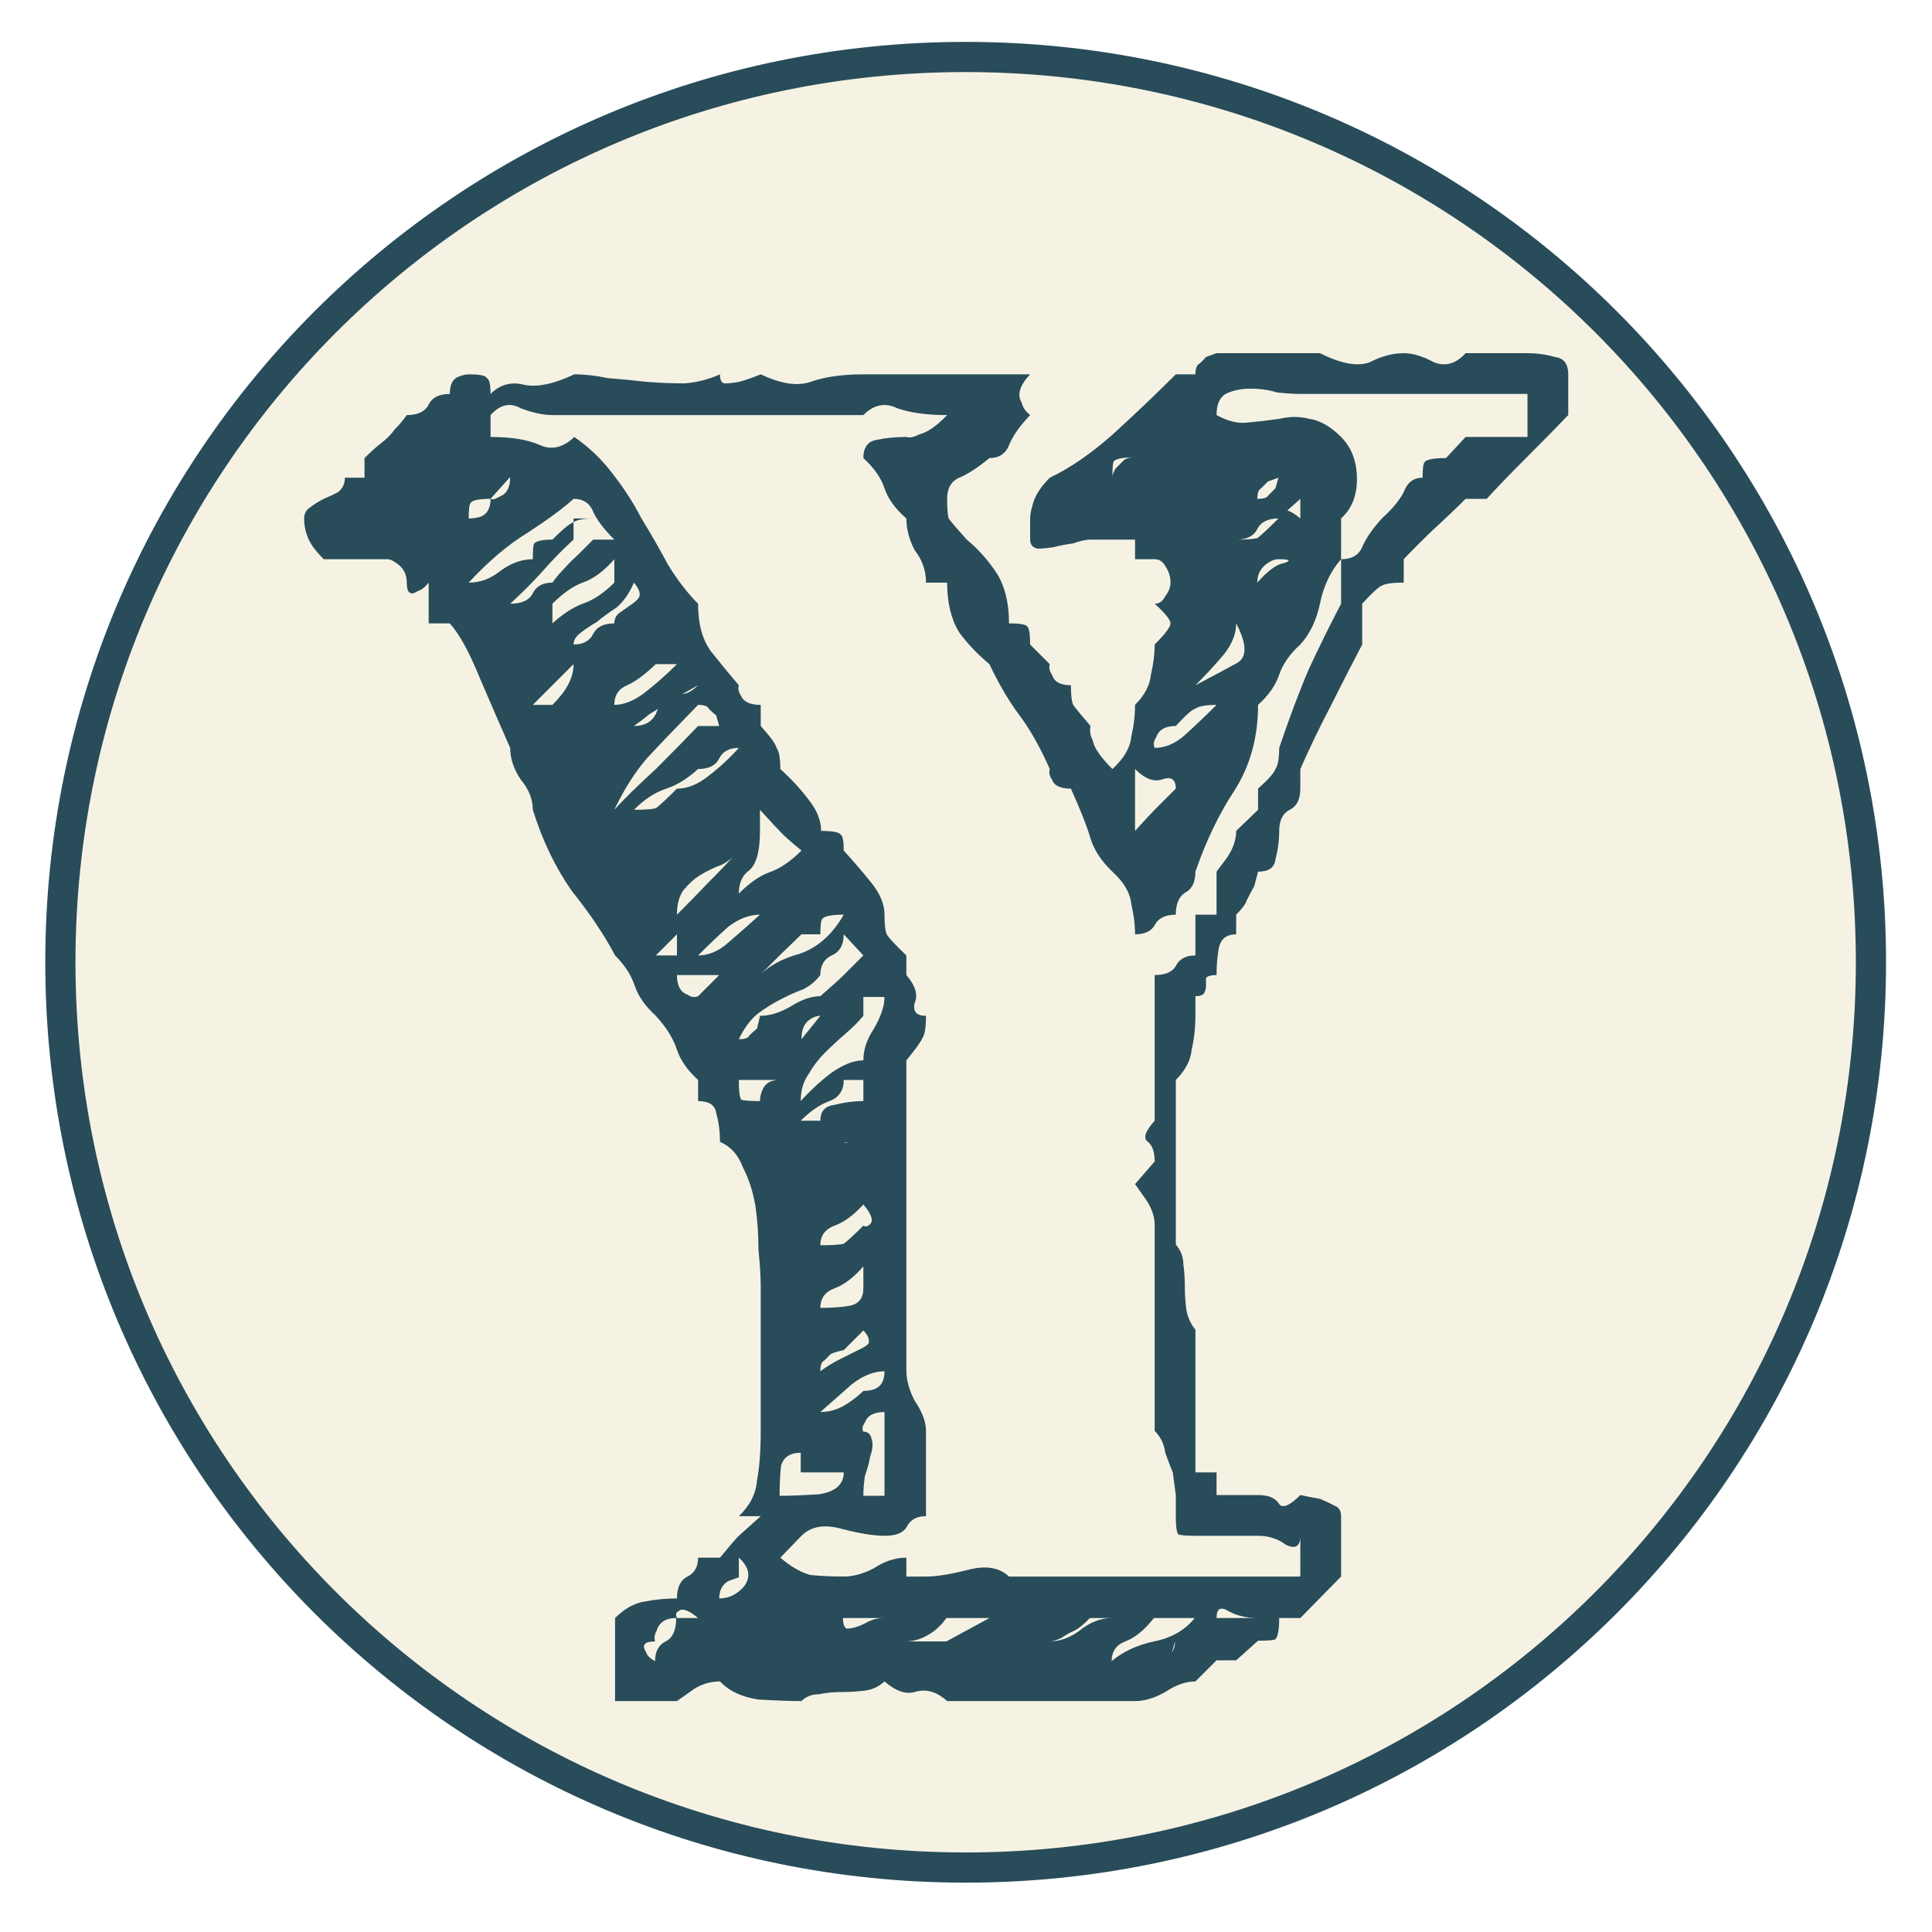
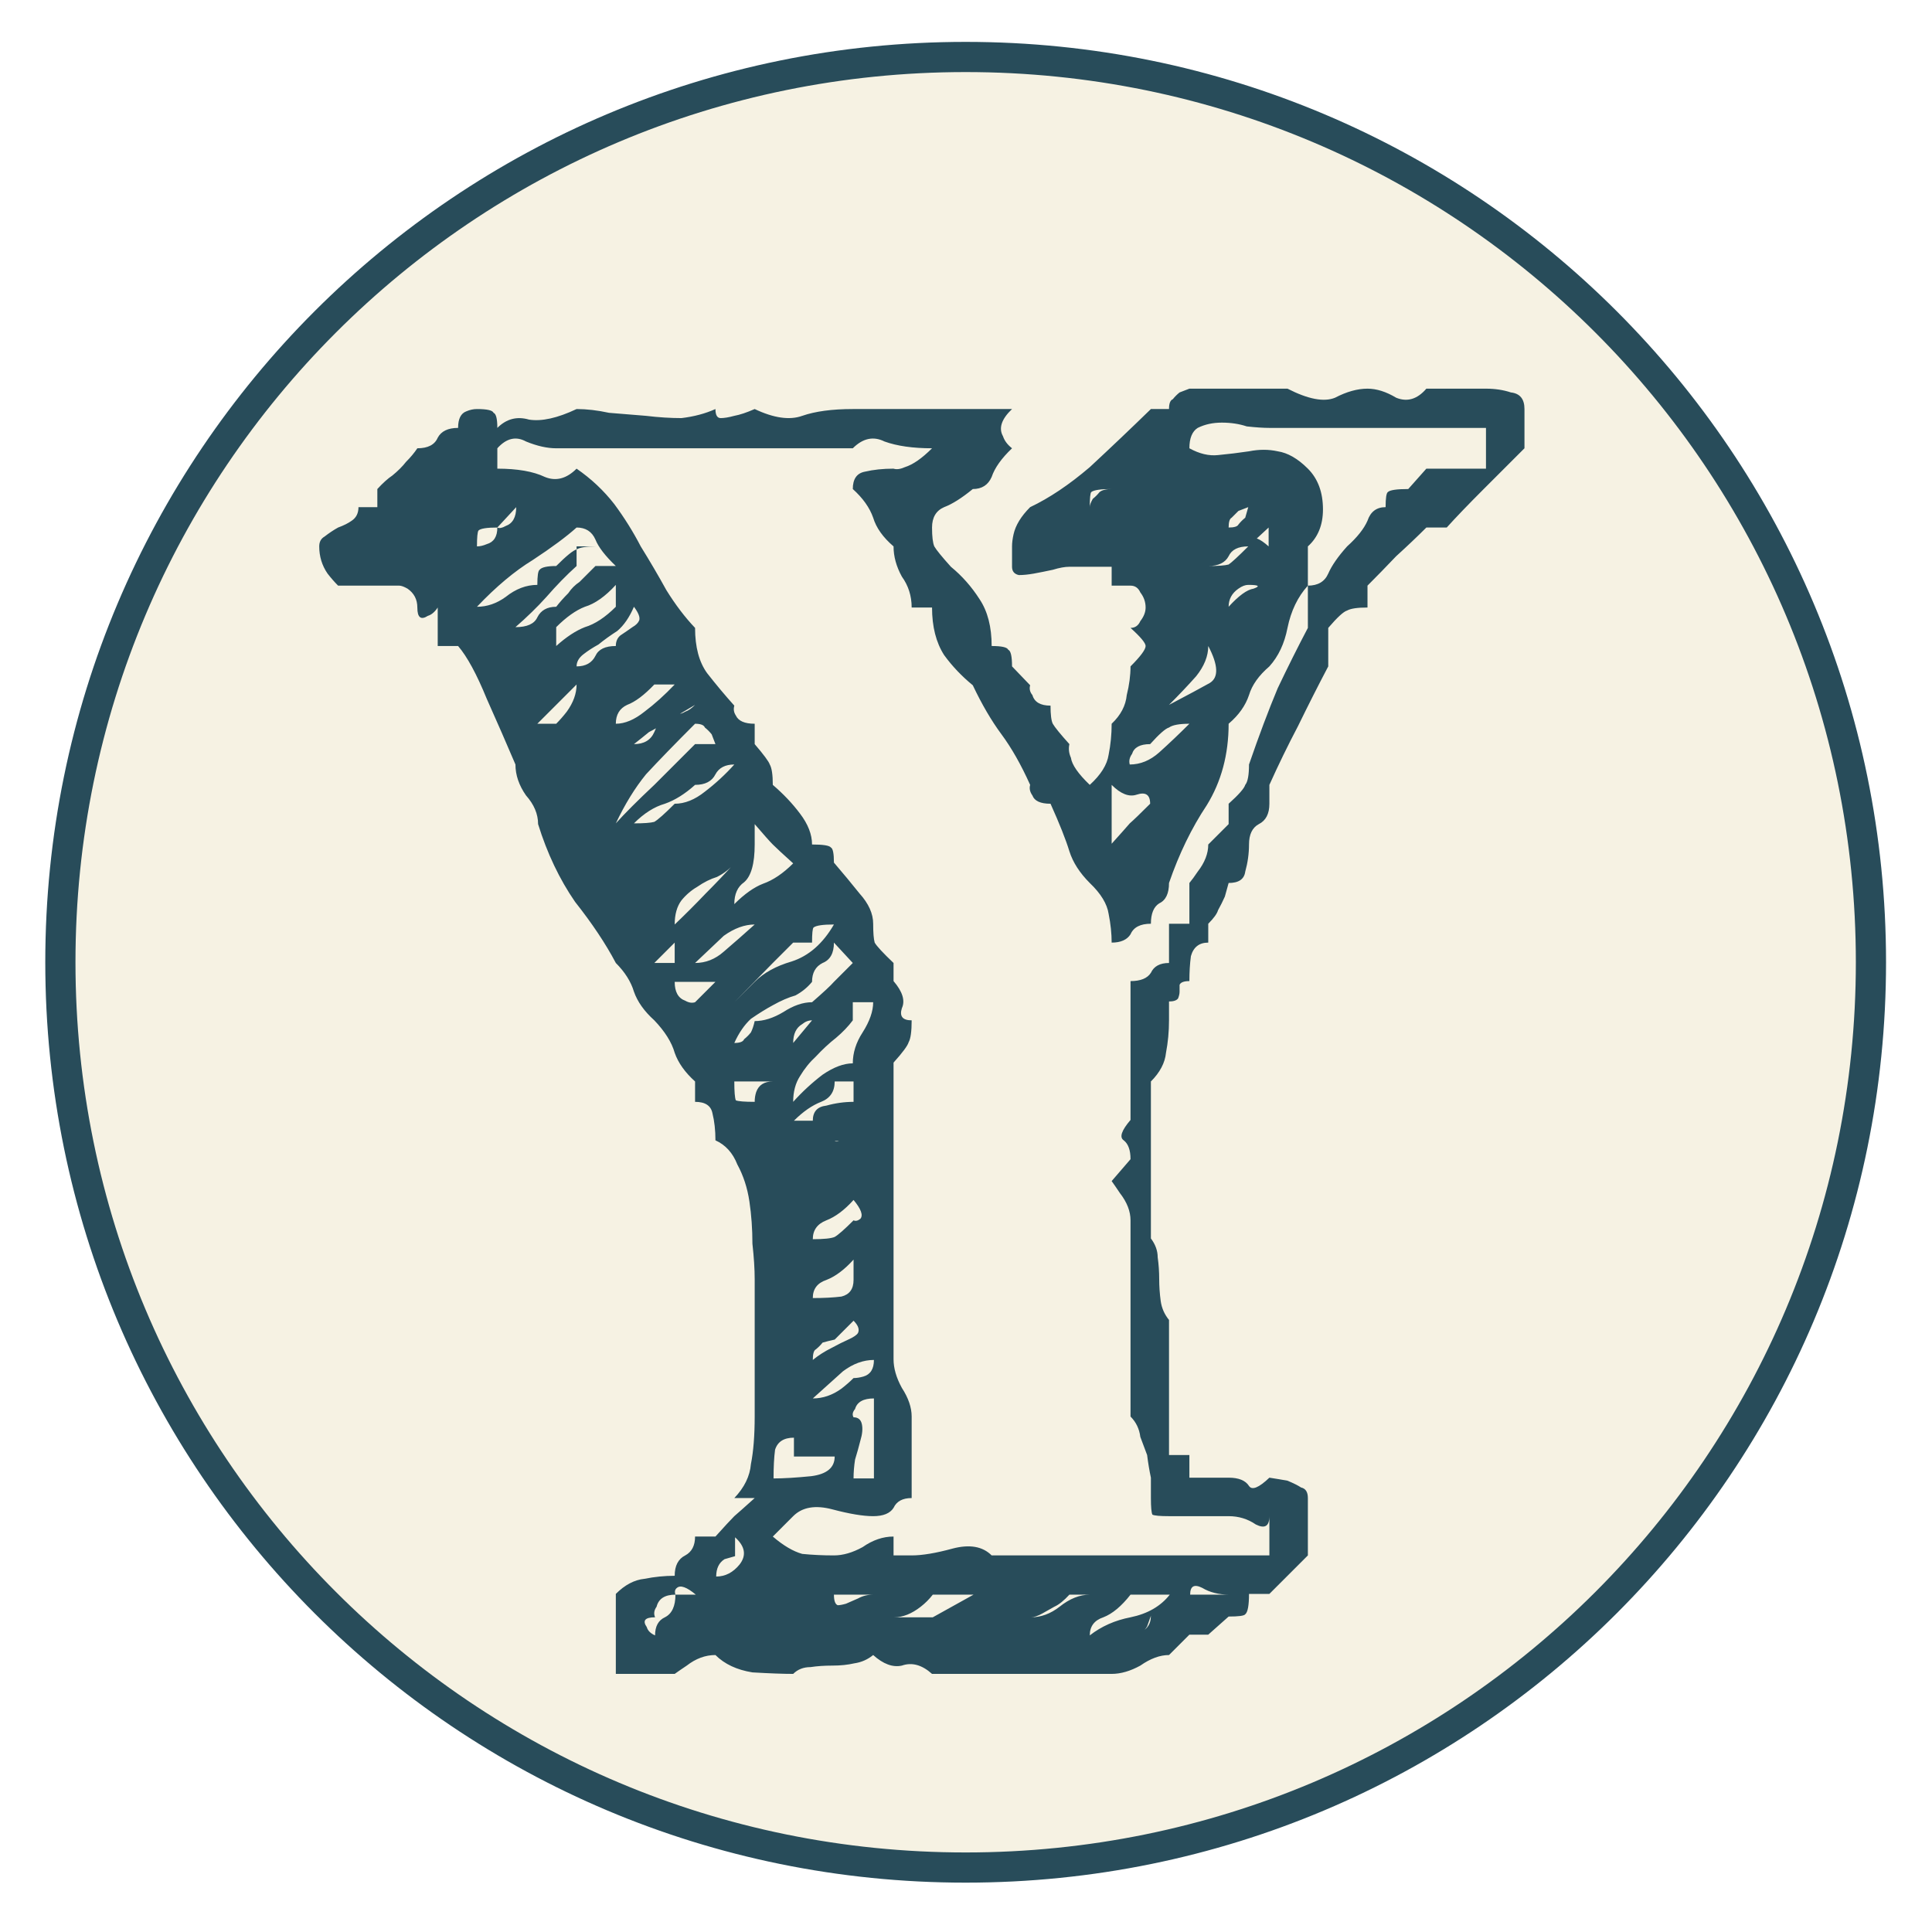
<svg xmlns="http://www.w3.org/2000/svg" version="1.2" viewBox="0 0 256 256" width="512" height="512">
  <style>
		.s0 { fill: #f6f2e3;stroke: #284c5a;stroke-linecap: round;stroke-linejoin: round;stroke-width: 4 }
		.s1 { fill: #284c5a }
	</style>
  <g id="Layer 1">
    <path id="Shape 3" fill-rule="evenodd" class="s0" d="m127.95 247.46c-66.33 0-119.95-53.62-119.95-119.96 0-66.33 53.62-119.95 119.95-119.95 66.34 0 119.96 53.62 119.96 119.95 0 66.34-53.62 119.96-119.95 119.96z" />
-     <path id="Y" class="s1" aria-label="Y" d="m207.8 49.6v5.4q-2.1 2.2-5.6 5.7-3.3 3.3-5.2 5.4h-2.8q-1.9 1.9-4.2 4-2.2 2.1-4 4v3.1q-2.2 0-2.9 0.4-0.7 0.3-2.6 2.4v5.4q-2.1 4-4.2 8.2-2.1 4-4 8.3v2.6q0 2.1-1.4 2.8-1.4 0.7-1.4 2.8 0 1.9-0.5 3.8-0.2 1.6-2.3 1.6l-0.5 1.9q-0.5 0.9-1 1.9-0.2 0.7-1.4 1.9v2.6q-1.9 0-2.3 1.8-0.3 1.7-0.3 3.6-1.1 0-1.4 0.4 0 0.5 0 1 0 0.5-0.2 0.9-0.2 0.5-1.2 0.5v2.6q0 2.3-0.5 4.5-0.2 2.1-2.1 4v16.4 5.4q1 1.2 1 2.6 0.2 1.4 0.2 3.1 0 1.4 0.2 3 0.3 1.5 1.2 2.6v2.6 2.8 2.6 5.4 5.5h2.8v3h2.6 2.9q2.1 0 2.8 1.2 0.7 0.9 2.8-1.2 1.4 0.3 2.6 0.5 1.2 0.5 1.9 0.9 0.9 0.3 0.9 1.4v2.6 5.4l-5.4 5.5h-2.8q0 2.3-0.5 2.8-0.2 0.2-2.3 0.2l-2.9 2.6h-2.6l-2.8 2.8q-1.9 0-4 1.4-2.1 1.2-4 1.2h-3-5.5-5.4-2.8-2.6-3-2.6q-2.1-1.9-4.3-1.2-1.8 0.5-4-1.4-1.1 1-2.5 1.2-1.5 0.2-3.1 0.2-1.7 0-3.1 0.3-1.4 0-2.3 0.9-2.1 0-5.7-0.2-3.3-0.5-5.1-2.4-2.2 0-4 1.4-1 0.7-1.7 1.2h-2.8-5.4v-2.6-8.4q1.9-1.9 4-2.2 2.1-0.4 4.2-0.4 0-2.2 1.4-2.9 1.4-0.7 1.4-2.5h2.9q1.8-2.2 2.5-2.9 0.8-0.7 2.9-2.6h-2.9q2.2-2.1 2.4-4.7 0.5-2.6 0.5-6.6v-2.5-8.3-2.6-3-2.6q0-2.1-0.3-5 0-3-0.4-5.8-0.5-2.9-1.7-5.2-0.9-2.4-3-3.3 0-2.1-0.5-3.8-0.2-1.6-2.4-1.6v-2.8q-2.1-1.9-2.8-4-0.7-2.2-2.8-4.5-2.1-1.9-2.8-4-0.7-2.1-2.6-4-2.1-4-5.7-8.5-3.3-4.7-5.2-10.8 0-2.1-1.6-4-1.4-2.1-1.4-4.2-1.9-4.3-4-9.2-2.1-5.2-4-7.3h-2.8v-2.6-2.8q-0.7 0.9-1.4 1.1-1.5 1-1.5-1.1 0-1.7-1.4-2.6-0.7-0.5-1.1-0.5h-5.7-2.8q-0.7-0.7-1.4-1.6-1.2-1.7-1.2-3.8 0-0.9 0.7-1.4 0.9-0.7 1.9-1.2 1.2-0.5 1.9-0.9 0.9-0.7 0.9-1.9h2.6v-2.6q1.2-1.2 2.1-1.9 1.2-0.9 1.9-1.9 0.9-0.9 1.6-1.9 2.2 0 2.9-1.4 0.7-1.4 2.8-1.4 0-1.9 1.2-2.3 0.7-0.3 1.4-0.3 2.1 0 2.3 0.5 0.5 0.2 0.5 2.1 1.9-1.9 4.5-1.2 2.6 0.5 6.6-1.4 2.1 0 4.4 0.5 2.6 0.2 5.2 0.5 2.6 0.2 5 0.2 2.5-0.2 4.7-1.2 0 1.2 0.7 1.2 0.7 0 1.8-0.2 1.2-0.3 2.9-1 4 1.9 6.6 1 2.8-1 7-1h16.7 5.4q-2.1 2.2-1.1 3.8 0.2 0.9 1.1 1.6-2.1 2.2-2.8 4-0.7 1.7-2.6 1.7-2.3 1.9-4 2.6-1.6 0.7-1.6 2.8 0 1.9 0.2 2.6 0.5 0.7 2.4 2.8 2.3 1.9 4 4.5 1.6 2.6 1.6 6.6 2.1 0 2.4 0.4 0.4 0.3 0.4 2.4l2.6 2.6q-0.2 0.7 0.3 1.4 0.4 1.4 2.5 1.4 0 1.9 0.3 2.6 0.5 0.7 2.3 2.8-0.2 1 0.3 1.9 0.2 1.4 2.6 3.8 2.3-2.1 2.5-4.3 0.5-2.1 0.5-4.2 1.9-1.9 2.1-4 0.5-2.1 0.5-4 2.1-2.1 2.1-2.8 0-0.7-2.1-2.6 0.9 0 1.4-1 0.7-0.9 0.7-1.8 0-1.2-0.7-2.2-0.5-0.9-1.4-0.9h-2.6v-2.6h-5.9q-0.9 0-2.3 0.5-1.4 0.2-2.6 0.5-1.2 0.2-2.1 0.2-1-0.2-1-1.2v-2.8q0-0.7 0.3-1.7 0.4-1.8 2.3-3.7 4-1.9 8.3-5.7 4.4-4 8.4-8h2.6q0-1.1 0.5-1.4 0.5-0.4 0.9-0.9l1.4-0.5h2.6 8.5 2.6q4.2 2.1 6.6 1.2 2.3-1.2 4.5-1.2 1.8 0 4 1.2 2.3 0.9 4.2-1.2h2.8 5.4q1.9 0 3.6 0.5 1.8 0.2 1.8 2.3zm-5.4 2.6h-13.9-2.5-8.3-5.4q-1.2 0-3.1-0.2-1.6-0.5-3.5-0.5-1.9 0-3.3 0.7-1.2 0.7-1.2 2.8 2.2 1.2 4 1 2.2-0.2 4.3-0.5 2.1-0.5 4 0 2.1 0.3 4.2 2.4 2.1 2.1 2.1 5.6 0 3.3-2.1 5.2v5.4q-2.1 2.4-2.8 5.9-0.7 3.3-2.6 5.4-2.1 1.9-2.8 4-0.7 2.1-2.8 4 0 6.4-3.1 11.3-3.1 4.7-5.2 10.8 0 2.1-1.4 2.8-1.2 0.8-1.2 2.9-2.1 0-2.8 1.4-0.7 1.2-2.6 1.2 0-1.9-0.5-4-0.2-2.2-2.5-4.3-2.2-2.1-2.9-4.4-0.7-2.4-2.6-6.6-2.1 0-2.5-1.2-0.5-0.7-0.3-1.4-1.9-4.3-4-7.1-2.1-2.8-4-6.8-2.3-1.9-4-4.2-1.6-2.6-1.6-6.6h-2.8q0-2.4-1.5-4.3-1.1-2.1-1.1-4.2-2.2-1.9-2.9-4-0.7-2.1-2.8-4 0-2.1 1.7-2.4 1.8-0.4 4-0.4 0.7 0.2 1.6-0.3 1.7-0.4 3.8-2.6h2.6-2.6q-4 0-6.6-0.9-2.4-1.2-4.5 0.9h-8.2-5.4-5.4-8.5-2.8-5.5-2.5-2.9q-1.8 0-4.2-0.9-2.1-1.2-4 0.9v2.9q4.2 0 6.6 1.1 2.3 1 4.5-1.1 3 2.1 5.1 4.9 2.2 2.8 3.8 5.9 1.9 3.1 3.5 6.1 1.9 3.1 4 5.2 0 4 1.7 6.3 1.9 2.4 3.7 4.5-0.2 0.7 0.3 1.4 0.5 1.2 2.6 1.2v2.8q1.9 2.1 2.1 2.9 0.5 0.7 0.5 2.8 2.1 1.9 3.7 4 1.7 2.1 1.7 4.2 2.3 0 2.6 0.5 0.4 0.2 0.4 2.1 1.9 2.1 3.6 4.2 1.8 2.2 1.8 4.3 0 1.9 0.3 2.6 0.4 0.7 2.6 2.8v2.6q1.8 2.1 1.1 3.7-0.4 1.7 1.5 1.7 0 2.3-0.5 3-0.3 0.7-2.1 2.9v2.6 5.4 22.1 8.2 2.8q0 1.9 1.1 4 1.5 2.2 1.5 4v8.5 2.8q-1.9 0-2.6 1.5-0.7 1.1-2.9 1.1-2.1 0-5.6-0.9-3.5-1-5.4 0.9l-2.8 2.9q2.1 1.8 4 2.3 2.1 0.2 4.4 0.2 1.9 0 4-1.1 2.1-1.4 4.3-1.4v2.5h2.6q2.1 0 5.6-0.9 3.5-0.9 5.4 0.9h5.4 8.3 3 5.4 2.6 13.9v-5.4q0 2.1-1.9 1.2-1.6-1.2-3.7-1.2h-2.9-2.6-2.8q-1.9 0-2.3-0.2-0.3-0.5-0.3-2.4v-2.8q-0.2-1.4-0.4-3-0.5-1.2-1-2.6-0.2-1.7-1.4-2.9v-16.4-5.4-2.9-2.6q0-1.8-1.4-3.7-0.7-1-1.2-1.7l2.6-3q0-1.9-0.9-2.6-1-0.7 0.9-2.8v-5.4-8.5-5.4q2.1 0 2.8-1.2 0.7-1.4 2.6-1.4v-5.4h2.8v-5.7q0.5-0.7 1.2-1.6 1.4-1.9 1.4-3.8l2.9-2.8v-2.8q2.1-1.9 2.3-2.6 0.5-0.7 0.5-2.8 2.1-6.2 4-10.6 2.1-4.5 4.2-8.5v-5.9q2.1 0 2.8-1.6 0.7-1.7 2.6-3.8 2.1-1.9 2.9-3.5 0.7-1.9 2.5-1.9 0-1.9 0.3-2.1 0.4-0.5 2.8-0.5l2.6-2.8h2.8 5.4zm-55 11q0-0.4 0.4-1.1 0.5-0.5 1-1 0.4-0.5 1.6-0.5-2.3 0-2.8 0.5-0.2 0.2-0.2 2.1zm11 5.4q2.1-1.8 4-3.5 2.1-1.9 4.3-1.9-2.2 0-4.3 1.9-1.9 1.7-4 3.5zm-98.8-5.4h-2.8zm5.4 2.9q0.4 0.2 1.2-0.3 1.4-0.5 1.4-2.6zm101.6 0q1.2 0 1.4-0.4 0.5-0.5 1-1l0.4-1.4-1.4 0.5q-0.4 0.4-0.9 0.9-0.5 0.3-0.5 1.4zm5.7 0l-2.9 2.6q-0.2-0.7 0.3-0.9 0.7-0.7 2.6 0.9zm-96.3 0q-2.1 1.9-6.1 4.5-3.8 2.3-7.8 6.6 2.2 0 4-1.4 2.2-1.7 4.5-1.7 0-1.9 0.2-2.1 0.5-0.5 2.4-0.5 2.1-2.1 2.8-2.3 0.7-0.5 2.6-0.5h-2.6v2.8q-2.1 1.9-4.2 4.3-1.9 2.1-4.2 4.2 2.3 0 3-1.4 0.7-1.4 2.6-1.4 0.7-1 1.6-1.9 0.8-0.9 1.7-1.7 0.9-0.9 2.1-2.1h2.8q-2.1-2.1-2.8-3.7-0.7-1.7-2.6-1.7zm-13.9 2.6q0.7 0 1.5-0.2 1.4-0.5 1.4-2.4-2.2 0-2.6 0.5-0.3 0.2-0.3 2.1zm101.7 2.8q2.1 0 2.8-0.2 0.7-0.5 2.8-2.6-2.1 0-2.8 1.4-0.7 1.4-2.8 1.4zm2.8 5.7q2.1-2.4 3.6-2.6 1.4-0.5-0.8-0.5-0.7 0-1.4 0.5-1.4 0.9-1.4 2.6zm-85.2 0v-3.1q-2.1 2.4-4.2 3.1-1.9 0.7-4 2.8v2.6q2.1-1.9 4-2.6 2.1-0.7 4.2-2.8zm-5.4 8.2q1.9 0 2.6-1.4 0.7-1.4 2.8-1.4 0-0.9 0.7-1.4 1-0.7 1.7-1.2 0.7-0.5 0.9-0.9 0.3-0.7-0.7-1.9-0.9 2.1-2.3 3.3-1.4 0.9-2.6 1.9-1.2 0.7-2.1 1.4-1 0.7-1 1.6zm82.4 5.4q4-2.1 5.6-3 1.9-1.2-0.2-5.2 0 2.1-1.7 4.2-1.6 1.9-3.7 4zm-68.7-2.8h-2.8q-2.2 2.1-3.8 2.8-1.7 0.7-1.7 2.6 1.9 0 4-1.6 2.2-1.7 4.3-3.8zm-13.7 0l-5.4 5.4h2.6q0.7-0.7 1.4-1.6 1.4-1.9 1.4-3.8zm8 8.2q2.1 0 2.9-1.6 0.7-1.9 2.8-3.8 0 1.2 0.4 1.2 0.5 0 1-0.2 0.7-0.3 1.4-1-2.1 1.2-3.8 2.1-1.4 1-2.6 1.7-1.1 0.9-2.1 1.6zm71.8 0q-2.1 0-2.6 1.5-0.5 0.7-0.2 1.4 2.1 0 4-1.7 2.1-1.9 4.2-4-2.1 0-2.8 0.5-0.7 0.2-2.6 2.3zm-63.3 0h2.8l-0.4-1.4q-0.5-0.4-1-0.9-0.2-0.5-1.4-0.5-4.2 4.3-6.8 7.1-2.4 2.8-4.3 6.8 1.9-2.1 5.5-5.4 3.5-3.5 5.6-5.7zm0 5.7q-2.1 1.9-4.2 2.6-2.2 0.7-4.3 2.8 2.1 0 2.9-0.2 0.7-0.5 2.8-2.6 2.1 0 4.2-1.7 2.1-1.6 4-3.7-1.9 0-2.6 1.4-0.7 1.4-2.8 1.4zm57.9 0v2.6 5.6q1.9-2.1 2.6-2.8 0.7-0.7 2.8-2.8 0-1.9-1.9-1.2-1.6 0.5-3.5-1.4zm-71.8 2.6h-2.6zm22.1 0v2.8zm0 5.6q0 4-1.4 5.2-1.4 1-1.4 3.1 2.1-2.1 4-2.8 2.1-0.7 4.3-2.9-2.2-1.8-2.9-2.6-0.7-0.7-2.6-2.8zm-11 11.1q2.1-2.1 4.2-4.3 2.1-2.1 4-4.2-0.9 1.2-2.3 1.9-1.4 0.5-2.9 1.4-1.1 0.7-2.1 1.9-0.9 1.2-0.9 3.3zm2.8 5.4q2.1 0 4-1.7 2.1-1.8 4.2-3.7-2.1 0-4.2 1.6-1.9 1.7-4 3.8zm19.3-5.4q-2.3 0-2.8 0.5-0.3 0.2-0.3 2.1h-2.5l-2.9 2.8-5.4 5.4 2.8-2.8q1.9-1.9 5.2-2.8 3.6-1.2 5.9-5.2zm-22.1 2.6l-2.8 2.8h2.8zm19 5.4q-0.9 1.2-2.3 1.9-1.4 0.5-3.1 1.4-1.4 0.7-3 1.9-1.4 1.2-2.4 3.3 1.2 0 1.4-0.5 0.5-0.5 1-0.9 0.2-0.7 0.4-1.7 1.9 0 4-1.2 2.2-1.4 4-1.4 2.4-2.1 3.1-2.8 0.7-0.7 2.6-2.6l-2.6-2.8q0 2.1-1.6 2.8-1.5 0.7-1.5 2.6zm-13.4 0h-5.6q0 2.1 1.4 2.6 0.7 0.5 1.4 0.2zm19.1 2.9v2.5q-1 1.2-2.4 2.4-1.4 1.2-2.8 2.6-1.2 1.2-2.1 2.8-1 1.4-1 3.5 1.9-2.1 4-3.7 2.4-1.7 4.3-1.7 0-2.1 1.4-4.2 1.4-2.4 1.4-4.2zm-8.2 5.6l2.5-3.1q-0.7 0-1.4 0.5-1.1 0.7-1.1 2.6zm-5.5 5.4h-2.8q0 2.1 0.3 2.6 0.4 0.2 2.5 0.2 0-0.7 0.3-1.4 0.5-1.4 2.3-1.4zm13.7 0h-2.6q0 2.1-1.9 2.8-1.9 0.7-3.8 2.6h2.6q0-1.9 1.9-2.1 1.9-0.5 3.8-0.5zm0 8.3h-2.6q0.5 0.2 1.2-0.3 1.4-0.4 1.4-2.6h2.8q-2.1 0-2.6 0.5-0.2 0.3-0.2 2.4zm-8.3 2.6h-2.8zm2.6 11q2.4 0 3.1-0.2 0.7-0.5 2.6-2.4 0.4 0.3 0.9-0.2 0.7-0.7-0.9-2.6-1.9 2.1-3.8 2.8-1.9 0.7-1.9 2.6zm0 8.3q2.4 0 4-0.3 1.7-0.4 1.7-2.3v-2.9q-1.9 2.2-3.8 2.9-1.9 0.7-1.9 2.6zm-2.6-2.6v2.6zm8.3 5.6l-2.6 2.6q-1 0.2-1.7 0.5-0.4 0.4-0.9 0.9-0.5 0.2-0.5 1.4 1.2-0.9 2.6-1.6 1.4-0.7 2.4-1.2 1.1-0.5 1.4-0.9 0.2-0.8-0.7-1.7zm0 8q0.7 0 1.4-0.2 1.4-0.5 1.4-2.4-2.1 0-4.3 1.7-1.8 1.6-4.2 3.7 2.1 0 4-1.4 1-0.7 1.7-1.4zm0 5.4q0.9 0 1.1 1 0.3 0.9-0.2 2.3-0.2 1.2-0.7 2.6-0.2 1.4-0.2 2.6h2.8v-5.7-5.4q-2.1 0-2.6 1.4-0.5 0.7-0.2 1.2zm-11.1 8.5q2.1 0 5.2-0.2 3.3-0.5 3.3-2.9h-5.7v-2.6q-2.1 0-2.6 1.7-0.2 1.6-0.2 4zm-5.4 8.2v2.6l-1.4 0.5q-1.2 0.7-1.2 2.3 1.9 0 3.3-1.6 1.4-1.9-0.7-3.8zm-2.6 8q1.9 0 2.6-0.2 0.7-0.5 2.8-2.4 0 1.9-1.9 2.4-1.6 0.2-3.5 0.2zm-5.6 0h2.8q-1.9-1.6-2.6-0.9-0.5 0.2-0.2 0.9zm30.3 3.1h2.6 2.8l5.7-3.1h-5.7q-0.7 1-1.6 1.7-1.9 1.4-3.8 1.4zm41.2-3.1h5.4q-2.1 0-3.8-0.9-1.6-1-1.6 0.9zm-55.1 0h-2.8zm32.9 0h-5.4zm-21.9 0h-5.4q0 1.2 0.5 1.4 0.5 0 1.2-0.2 0.7-0.2 1.6-0.7 1-0.5 2.1-0.5zm30.2 0h-2.9q-1.1 1.2-2.1 1.7-0.9 0.4-1.6 0.9-1 0.5-1.7 0.5 2.1 0 4-1.4 2.1-1.7 4.3-1.7zm11 0h-5.4q-1.9 2.4-3.8 3.1-1.8 0.7-1.8 2.6 2.3-1.9 5.6-2.6 3.5-0.7 5.4-3.1zm-71.5 3.1q-2.1 0-1.2 1.4 0.2 0.7 1.2 1.2 0-1.9 1.4-2.6 1.4-0.7 1.4-3.1-2.1 0-2.6 1.7-0.4 0.7-0.2 1.4zm8.5-3.1v3.1zm16.4 5.6v-2.6zm41.2 0h-2.6q1.9 0 3.6-0.2 1.8-0.5 1.8-2.3l-0.4 1.4q-0.7 1.1-2.4 1.1zm-13.9 0h2.9z" />
+     <path id="Y" class="s1" aria-label="Y" d="m202 54.2v5.2q-2 2-5.4 5.4-3.1 3.1-4.9 5.1h-2.7q-1.8 1.8-4 3.8-2 2.1-3.8 3.9v2.9q-2 0-2.7 0.4-0.7 0.2-2.5 2.3v5.1q-2 3.8-4 7.9-2 3.8-3.8 7.8v2.5q0 2-1.4 2.7-1.3 0.7-1.3 2.7 0 1.8-0.5 3.6-0.2 1.5-2.2 1.5l-0.5 1.8q-0.4 0.9-0.9 1.8-0.2 0.7-1.3 1.8v2.5q-1.8 0-2.3 1.8-0.2 1.5-0.2 3.3-1.1 0-1.3 0.5 0 0.4 0 0.9 0 0.4-0.2 0.9-0.3 0.4-1.2 0.4v2.5q0 2.2-0.4 4.3-0.2 2-2 3.8v15.7 5.1q0.9 1.2 0.9 2.5 0.2 1.4 0.2 2.9 0 1.4 0.2 2.9 0.2 1.4 1.1 2.5v2.5 2.7 2.4 5.2 5.1h2.7v3h2.5 2.7q2 0 2.7 1.1 0.6 0.9 2.7-1.1 1.3 0.2 2.4 0.4 1.2 0.5 1.8 0.9 0.9 0.2 0.9 1.4v2.4 5.2l-5.1 5.1h-2.7q0 2.3-0.5 2.7-0.2 0.3-2.2 0.3l-2.7 2.4h-2.5l-2.7 2.7q-1.8 0-3.8 1.4-2 1.1-3.8 1.1h-2.9-5.2-5.1-2.7-2.5-2.9-2.5q-2-1.8-4-1.1-1.8 0.4-3.8-1.4-1.1 0.9-2.5 1.1-1.3 0.3-2.9 0.3-1.6 0-2.9 0.2-1.4 0-2.3 0.9-2 0-5.4-0.2-3.1-0.5-4.9-2.3-2 0-3.8 1.4-0.9 0.6-1.6 1.1h-2.7-5.1v-2.5-8.1q1.8-1.8 3.8-2 2-0.4 4-0.4 0-2 1.4-2.7 1.3-0.7 1.3-2.5h2.7q1.8-2 2.5-2.7 0.7-0.6 2.7-2.4h-2.7q2-2.1 2.2-4.5 0.5-2.5 0.5-6.3v-2.5-7.8-2.5-2.9-2.5q0-2-0.3-4.7 0-2.9-0.4-5.6-0.4-2.7-1.6-4.9-0.9-2.3-2.9-3.2 0-2-0.4-3.6-0.3-1.5-2.3-1.5v-2.7q-2-1.8-2.7-3.8-0.6-2.1-2.7-4.3-2-1.8-2.7-3.8-0.6-2-2.4-3.8-2-3.8-5.4-8.1-3.1-4.5-4.9-10.3 0-2-1.6-3.8-1.4-2-1.4-4.1-1.7-4-3.8-8.7-2-4.9-3.8-7h-2.7v-2.4-2.7q-0.6 0.9-1.3 1.1-1.4 0.9-1.4-1.1 0-1.6-1.3-2.5-0.7-0.4-1.1-0.4h-5.4-2.7q-0.7-0.7-1.4-1.6-1.1-1.6-1.1-3.6 0-0.9 0.7-1.3 0.9-0.7 1.8-1.2 1.1-0.4 1.8-0.9 0.9-0.6 0.9-1.8h2.5v-2.4q1.1-1.2 2-1.8 1.1-0.9 1.8-1.8 0.9-0.9 1.5-1.8 2.1 0 2.7-1.4 0.7-1.3 2.7-1.3 0-1.8 1.1-2.2 0.7-0.3 1.4-0.3 2 0 2.2 0.5 0.5 0.2 0.5 2 1.8-1.8 4.2-1.1 2.5 0.4 6.3-1.4 2 0 4.3 0.5 2.5 0.2 4.9 0.4 2.5 0.3 4.7 0.3 2.5-0.3 4.5-1.2 0 1.2 0.7 1.2 0.7 0 1.8-0.3 1.1-0.2 2.7-0.9 3.8 1.8 6.3 0.9 2.6-0.9 6.7-0.9h15.9 5.2q-2.1 2-1.2 3.6 0.3 0.9 1.2 1.6-2.1 2-2.7 3.8-0.7 1.6-2.5 1.6-2.2 1.8-3.8 2.4-1.6 0.7-1.6 2.7 0 1.8 0.3 2.5 0.4 0.7 2.2 2.7 2.2 1.8 3.8 4.3 1.6 2.4 1.6 6.2 2 0 2.2 0.5 0.5 0.2 0.5 2.2l2.4 2.5q-0.2 0.7 0.3 1.3 0.4 1.4 2.4 1.4 0 1.8 0.3 2.4 0.4 0.7 2.2 2.7-0.2 0.9 0.2 1.8 0.2 1.4 2.5 3.6 2.2-2 2.5-4 0.4-2 0.4-4.1 1.8-1.7 2-3.8 0.5-2 0.5-3.8 2-2 2-2.7 0-0.6-2-2.4 0.9 0 1.3-0.9 0.7-0.9 0.7-1.8 0-1.1-0.7-2-0.4-0.9-1.3-0.9h-2.5v-2.5h-5.6q-0.9 0-2.2 0.4-1.4 0.3-2.5 0.5-1.1 0.2-2 0.2-0.9-0.2-0.9-1.1v-2.7q0-0.7 0.2-1.6 0.4-1.8 2.2-3.6 3.8-1.8 7.9-5.3 4.2-3.9 8.1-7.7h2.4q0-1.1 0.5-1.3 0.4-0.5 0.9-0.9l1.3-0.5h2.5 8.1 2.4q4.1 2.1 6.3 1.2 2.3-1.2 4.3-1.2 1.8 0 3.8 1.2 2.2 0.9 4-1.2h2.7 5.2q1.8 0 3.3 0.5 1.8 0.2 1.8 2.2zm-5.1 2.5h-13.3-2.4-7.9-5.1q-1.2 0-3-0.2-1.5-0.5-3.3-0.5-1.8 0-3.2 0.7-1.1 0.7-1.1 2.7 2 1.1 3.8 0.9 2.1-0.2 4.1-0.5 2-0.4 3.8 0 2 0.3 4 2.3 2 2 2 5.4 0 3.1-2 4.9v5.2q-2 2.2-2.7 5.6-0.6 3.1-2.4 5.1-2.1 1.8-2.7 3.8-0.7 2.1-2.7 3.8 0 6.1-2.9 10.8-3 4.5-5 10.3 0 2.1-1.3 2.7-1.1 0.7-1.1 2.7-2.1 0-2.7 1.4-0.7 1.1-2.5 1.1 0-1.8-0.4-3.8-0.3-2-2.5-4.1-2-2-2.7-4.2-0.7-2.3-2.5-6.3-2 0-2.4-1.1-0.5-0.7-0.3-1.4-1.8-4-3.8-6.7-2-2.7-3.8-6.5-2.2-1.8-3.8-4-1.6-2.5-1.6-6.3h-2.7q0-2.3-1.3-4.1-1.1-2-1.1-4-2.1-1.8-2.7-3.8-0.7-2-2.7-3.8 0-2 1.6-2.3 1.7-0.4 3.8-0.4 0.6 0.2 1.5-0.2 1.6-0.5 3.6-2.5h2.5-2.5q-3.8 0-6.3-0.9-2.2-1.1-4.2 0.9h-7.9-5.1-5.2-8.1-2.7-5.1-2.5-2.7q-1.8 0-4-0.9-2-1.1-3.8 0.9v2.7q4 0 6.3 1.1 2.2 0.9 4.2-1.1 2.9 2 5 4.7 2 2.7 3.5 5.6 1.8 2.9 3.4 5.8 1.8 2.9 3.8 5 0 3.8 1.6 6 1.8 2.3 3.6 4.3-0.2 0.7 0.2 1.3 0.5 1.1 2.5 1.1v2.7q1.8 2.1 2 2.7 0.4 0.7 0.4 2.7 2.1 1.8 3.6 3.8 1.6 2.1 1.6 4.1 2.2 0 2.5 0.4 0.4 0.2 0.4 2 1.8 2.1 3.4 4.1 1.8 2 1.8 4 0 1.8 0.2 2.5 0.4 0.7 2.5 2.7v2.4q1.8 2.1 1.1 3.6-0.5 1.6 1.3 1.6 0 2.2-0.4 2.9-0.2 0.7-2 2.7v2.5 5.1 21.1 7.9 2.7q0 1.8 1.1 3.8 1.3 2 1.3 3.8v8.1 2.7q-1.8 0-2.4 1.3-0.7 1.1-2.7 1.1-2 0-5.4-0.9-3.4-0.9-5.2 0.9l-2.7 2.7q2.1 1.8 3.9 2.3 2 0.2 4.2 0.2 1.8 0 3.8-1.1 2-1.4 4.1-1.4v2.5h2.4q2.1 0 5.4-0.9 3.4-0.9 5.2 0.9h5.1 7.9 2.9 5.2 2.4 13.3v-5.2q0 2-1.8 1.1-1.6-1.1-3.6-1.1h-2.7-2.5-2.7q-1.8 0-2.2-0.2-0.2-0.4-0.2-2.2v-2.7q-0.3-1.4-0.5-3-0.4-1.1-0.9-2.4-0.2-1.6-1.3-2.7v-15.7-5.2-2.7-2.4q0-1.8-1.4-3.6-0.6-0.9-1.1-1.6l2.5-2.9q0-1.8-0.9-2.5-0.9-0.6 0.9-2.7v-5.1-8.1-5.2q2 0 2.7-1.1 0.6-1.3 2.4-1.3v-5.2h2.7v-5.4q0.5-0.6 1.1-1.5 1.4-1.8 1.4-3.6l2.7-2.7v-2.7q2-1.8 2.2-2.5 0.5-0.6 0.5-2.7 2-5.8 3.8-10.1 2-4.2 4-8v-5.6q2 0 2.7-1.6 0.7-1.6 2.5-3.6 2-1.8 2.7-3.4 0.6-1.8 2.4-1.8 0-1.8 0.3-2 0.4-0.4 2.7-0.4l2.4-2.7h2.7 5.2zm-52.5 10.5q0-0.4 0.4-1.1 0.5-0.4 0.9-0.9 0.5-0.4 1.6-0.4-2.2 0-2.7 0.4-0.2 0.2-0.2 2zm10.5 5.2q2-1.8 3.8-3.4 2.1-1.8 4.1-1.8-2 0-4.1 1.8-1.8 1.6-3.8 3.4zm-94.2-5.2h-2.7zm5.2 2.7q0.4 0.2 1.1-0.2 1.4-0.5 1.4-2.5zm96.9 0q1.1 0 1.3-0.4 0.4-0.5 0.9-0.9l0.4-1.4-1.3 0.5q-0.4 0.4-0.9 0.9-0.4 0.2-0.4 1.3zm5.3 0l-2.7 2.5q-0.2-0.7 0.3-0.9 0.6-0.7 2.4 0.9zm-91.7 0q-2 1.8-5.8 4.3-3.6 2.2-7.4 6.2 2 0 3.8-1.3 2-1.6 4.2-1.6 0-1.8 0.3-2 0.4-0.5 2.2-0.5 2-2 2.7-2.2 0.7-0.4 2.5-0.4h-2.5v2.6q-2 1.8-4 4.1-1.8 2-4.1 4 2.3 0 2.9-1.3 0.7-1.4 2.5-1.4 0.7-0.9 1.6-1.8 0.6-0.9 1.5-1.5 0.9-0.9 2.1-2.1h2.7q-2.1-2-2.7-3.5-0.7-1.6-2.5-1.6zm-13.2 2.5q0.6 0 1.3-0.3 1.4-0.4 1.4-2.2-2.1 0-2.5 0.4-0.2 0.3-0.2 2.1zm96.9 2.6q2 0 2.7-0.2 0.6-0.4 2.6-2.4-2 0-2.6 1.3-0.7 1.3-2.7 1.3zm2.7 5.4q2-2.2 3.3-2.4 1.4-0.5-0.7-0.5-0.6 0-1.3 0.5-1.3 0.9-1.3 2.4zm-81.2 0v-2.9q-2.1 2.3-4.1 2.9-1.8 0.7-3.8 2.7v2.5q2-1.8 3.8-2.5 2-0.6 4.1-2.7zm-5.2 7.9q1.8 0 2.5-1.4 0.6-1.3 2.7-1.3 0-0.9 0.6-1.4 0.9-0.6 1.6-1.1 0.7-0.4 0.9-0.9 0.2-0.6-0.7-1.8-0.9 2.1-2.2 3.2-1.4 0.9-2.5 1.8-1.1 0.6-2 1.3-0.9 0.7-0.9 1.6zm78.5 5.1q3.8-2 5.4-2.9 1.8-1.1-0.2-4.9 0 2-1.6 4-1.6 1.8-3.6 3.8zm-65.5-2.7h-2.7q-2 2.1-3.6 2.7-1.5 0.7-1.5 2.5 1.8 0 3.8-1.6 2-1.5 4-3.6zm-13 0l-5.2 5.2h2.5q0.7-0.7 1.4-1.6 1.3-1.8 1.3-3.6zm7.6 7.9q2 0 2.7-1.6 0.7-1.8 2.7-3.6 0 1.2 0.5 1.2 0.4 0 0.9-0.3 0.6-0.2 1.3-0.9-2 1.2-3.6 2.1-1.3 0.9-2.5 1.5-1.1 0.9-2 1.6zm68.4 0q-2 0-2.4 1.3-0.5 0.7-0.3 1.4 2.1 0 3.9-1.6 2-1.8 4-3.8-2 0-2.7 0.5-0.7 0.2-2.5 2.2zm-60.3 0h2.7l-0.5-1.3q-0.4-0.5-0.9-0.9-0.2-0.5-1.3-0.5-4 4-6.5 6.7-2.2 2.7-4 6.5 1.8-2 5.1-5.1 3.4-3.4 5.4-5.4zm0 5.4q-2 1.8-4 2.5-2.1 0.6-4.1 2.6 2 0 2.7-0.2 0.7-0.4 2.7-2.4 2 0 4-1.6 2.1-1.6 3.9-3.6-1.8 0-2.5 1.3-0.7 1.4-2.7 1.4zm55.2 0v2.5 5.3q1.8-2 2.4-2.7 0.7-0.6 2.7-2.6 0-1.8-1.8-1.2-1.5 0.5-3.3-1.3zm-68.4 2.5h-2.5zm21.1 0v2.6zm0 5.4q0 3.8-1.4 5-1.3 0.9-1.3 2.9 2-2 3.8-2.7 2-0.7 4-2.7-2-1.8-2.7-2.5-0.6-0.6-2.4-2.7zm-10.6 10.6q2.1-2 4.1-4.1 2-2 3.8-4-0.9 1.1-2.3 1.8-1.3 0.4-2.6 1.3-1.2 0.7-2.1 1.8-0.9 1.2-0.9 3.2zm2.7 5.1q2.1 0 3.8-1.5 2.1-1.8 4.1-3.6-2 0-4.1 1.5-1.7 1.6-3.8 3.6zm18.4-5.1q-2.2 0-2.7 0.4-0.2 0.2-0.2 2h-2.5l-2.7 2.7-5.1 5.2 2.7-2.7q1.8-1.8 4.9-2.7 3.4-1.1 5.6-4.9zm-21.1 2.4l-2.7 2.7h2.7zm18.2 5.2q-0.9 1.1-2.2 1.8-1.4 0.4-3 1.3-1.3 0.7-2.9 1.8-1.3 1.2-2.2 3.2 1.1 0 1.3-0.5 0.5-0.4 0.9-0.9 0.3-0.6 0.5-1.5 1.8 0 3.8-1.2 2-1.3 3.8-1.3 2.3-2 2.9-2.7 0.7-0.7 2.5-2.5l-2.5-2.7q0 2.1-1.5 2.7-1.4 0.7-1.4 2.5zm-12.8 0h-5.4q0 2 1.4 2.5 0.7 0.4 1.3 0.2zm18.2 2.7v2.4q-0.9 1.2-2.2 2.3-1.4 1.1-2.7 2.5-1.2 1.1-2.1 2.6-0.9 1.4-0.9 3.4 1.8-2 3.9-3.6 2.2-1.5 4-1.5 0-2.1 1.3-4.1 1.4-2.2 1.4-4zm-7.9 5.4l2.5-3q-0.7 0-1.3 0.5-1.2 0.7-1.2 2.5zm-5.1 5.1h-2.7q0 2 0.2 2.5 0.5 0.2 2.5 0.2 0-0.7 0.2-1.3 0.5-1.4 2.2-1.4zm13.1 0h-2.5q0 2-1.8 2.7-1.8 0.7-3.6 2.5h2.5q0-1.8 1.8-2 1.8-0.5 3.6-0.5zm0 7.9h-2.5q0.4 0.2 1.1-0.3 1.4-0.4 1.4-2.4h2.7q-2.1 0-2.5 0.4-0.2 0.2-0.2 2.3zm-7.9 2.4h-2.7zm2.5 10.6q2.2 0 2.9-0.3 0.7-0.4 2.5-2.2 0.4 0.2 0.9-0.2 0.6-0.7-0.9-2.5-1.8 2-3.6 2.7-1.8 0.7-1.8 2.5zm0 7.8q2.2 0 3.8-0.2 1.6-0.4 1.6-2.2v-2.7q-1.8 2-3.6 2.7-1.8 0.6-1.8 2.4zm-2.5-2.4v2.4zm7.9 5.4l-2.5 2.5q-0.9 0.2-1.6 0.4-0.4 0.5-0.9 0.9-0.4 0.2-0.4 1.4 1.1-0.9 2.5-1.6 1.3-0.7 2.2-1.1 1.1-0.5 1.3-0.9 0.3-0.7-0.6-1.6zm0 7.6q0.6 0 1.3-0.2 1.4-0.4 1.4-2.2-2.1 0-4.1 1.5-1.8 1.6-4 3.6 2 0 3.8-1.3 0.9-0.7 1.6-1.4zm0 5.2q0.9 0 1.1 0.9 0.2 0.9-0.2 2.2-0.3 1.2-0.7 2.5-0.2 1.3-0.2 2.5h2.7v-5.4-5.2q-2.1 0-2.5 1.4-0.5 0.6-0.2 1.1zm-10.6 8.1q2 0 5-0.3 3.1-0.4 3.1-2.6h-5.4v-2.5q-2 0-2.5 1.6-0.2 1.5-0.2 3.8zm-5.1 7.8v2.5l-1.4 0.4q-1.1 0.7-1.1 2.3 1.8 0 3.1-1.6 1.4-1.8-0.6-3.6zm-2.5 7.6q1.8 0 2.5-0.2 0.6-0.4 2.7-2.2 0 1.8-1.8 2.2-1.6 0.2-3.4 0.2zm-5.4 0h2.7q-1.8-1.5-2.5-0.9-0.4 0.3-0.2 0.9zm29 3h2.4 2.7l5.4-3h-5.4q-0.7 0.9-1.6 1.6-1.8 1.4-3.5 1.4zm39.2-3h5.2q-2.1 0-3.6-0.9-1.6-0.8-1.6 0.9zm-52.5 0h-2.7zm31.4 0h-5.1zm-20.9 0h-5.2q0 1.2 0.5 1.4 0.4 0 1.1-0.2 0.7-0.3 1.6-0.7 0.9-0.5 2-0.5zm28.7 0h-2.7q-1.1 1.2-2 1.6-0.9 0.5-1.6 0.9-0.9 0.5-1.5 0.5 2 0 3.8-1.4 2-1.6 4-1.6zm10.6 0h-5.2q-1.8 2.3-3.6 3-1.8 0.6-1.8 2.4 2.3-1.8 5.4-2.4 3.4-0.7 5.2-3zm-68.2 3q-2 0-1.1 1.3 0.2 0.7 1.1 1.1 0-1.8 1.3-2.4 1.4-0.7 1.4-3-2.1 0-2.5 1.6-0.5 0.7-0.2 1.4zm8-3v3zm15.7 5.3v-2.4zm39.3 0h-2.5q1.8 0 3.4-0.2 1.8-0.5 1.8-2.3l-0.5 1.4q-0.6 1.1-2.2 1.1zm-13.2 0h2.7z" />
  </g>
</svg>
